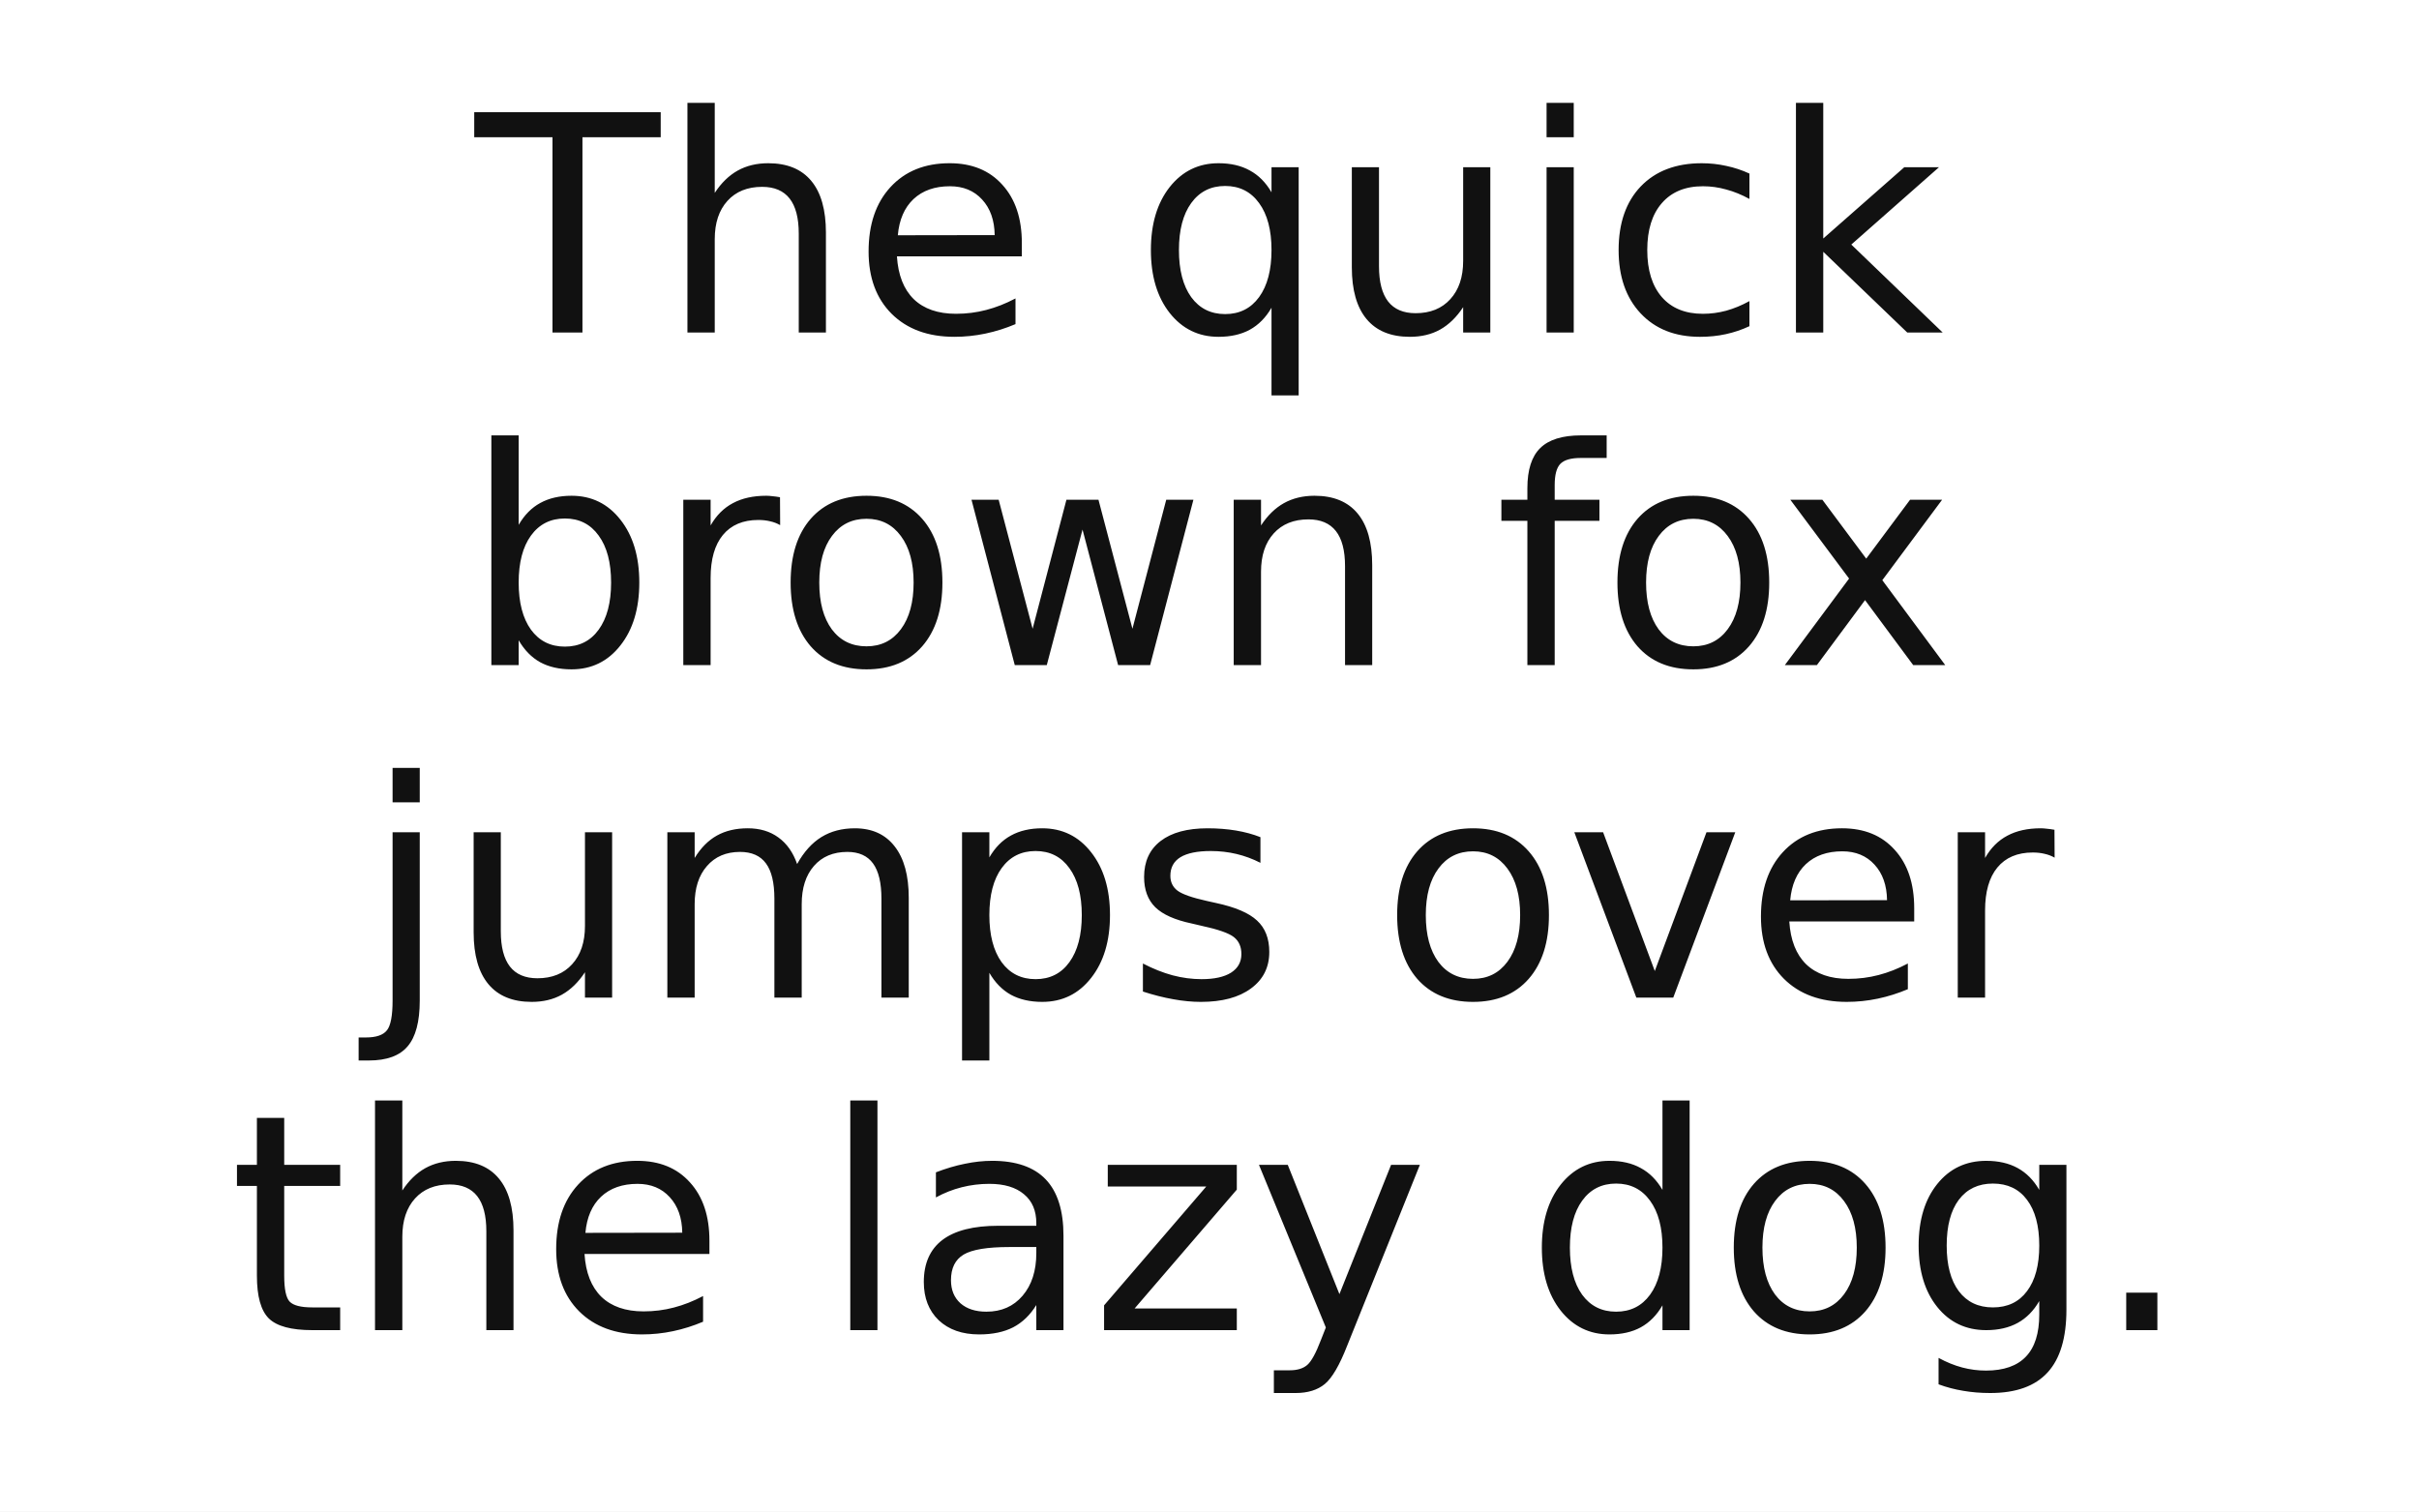
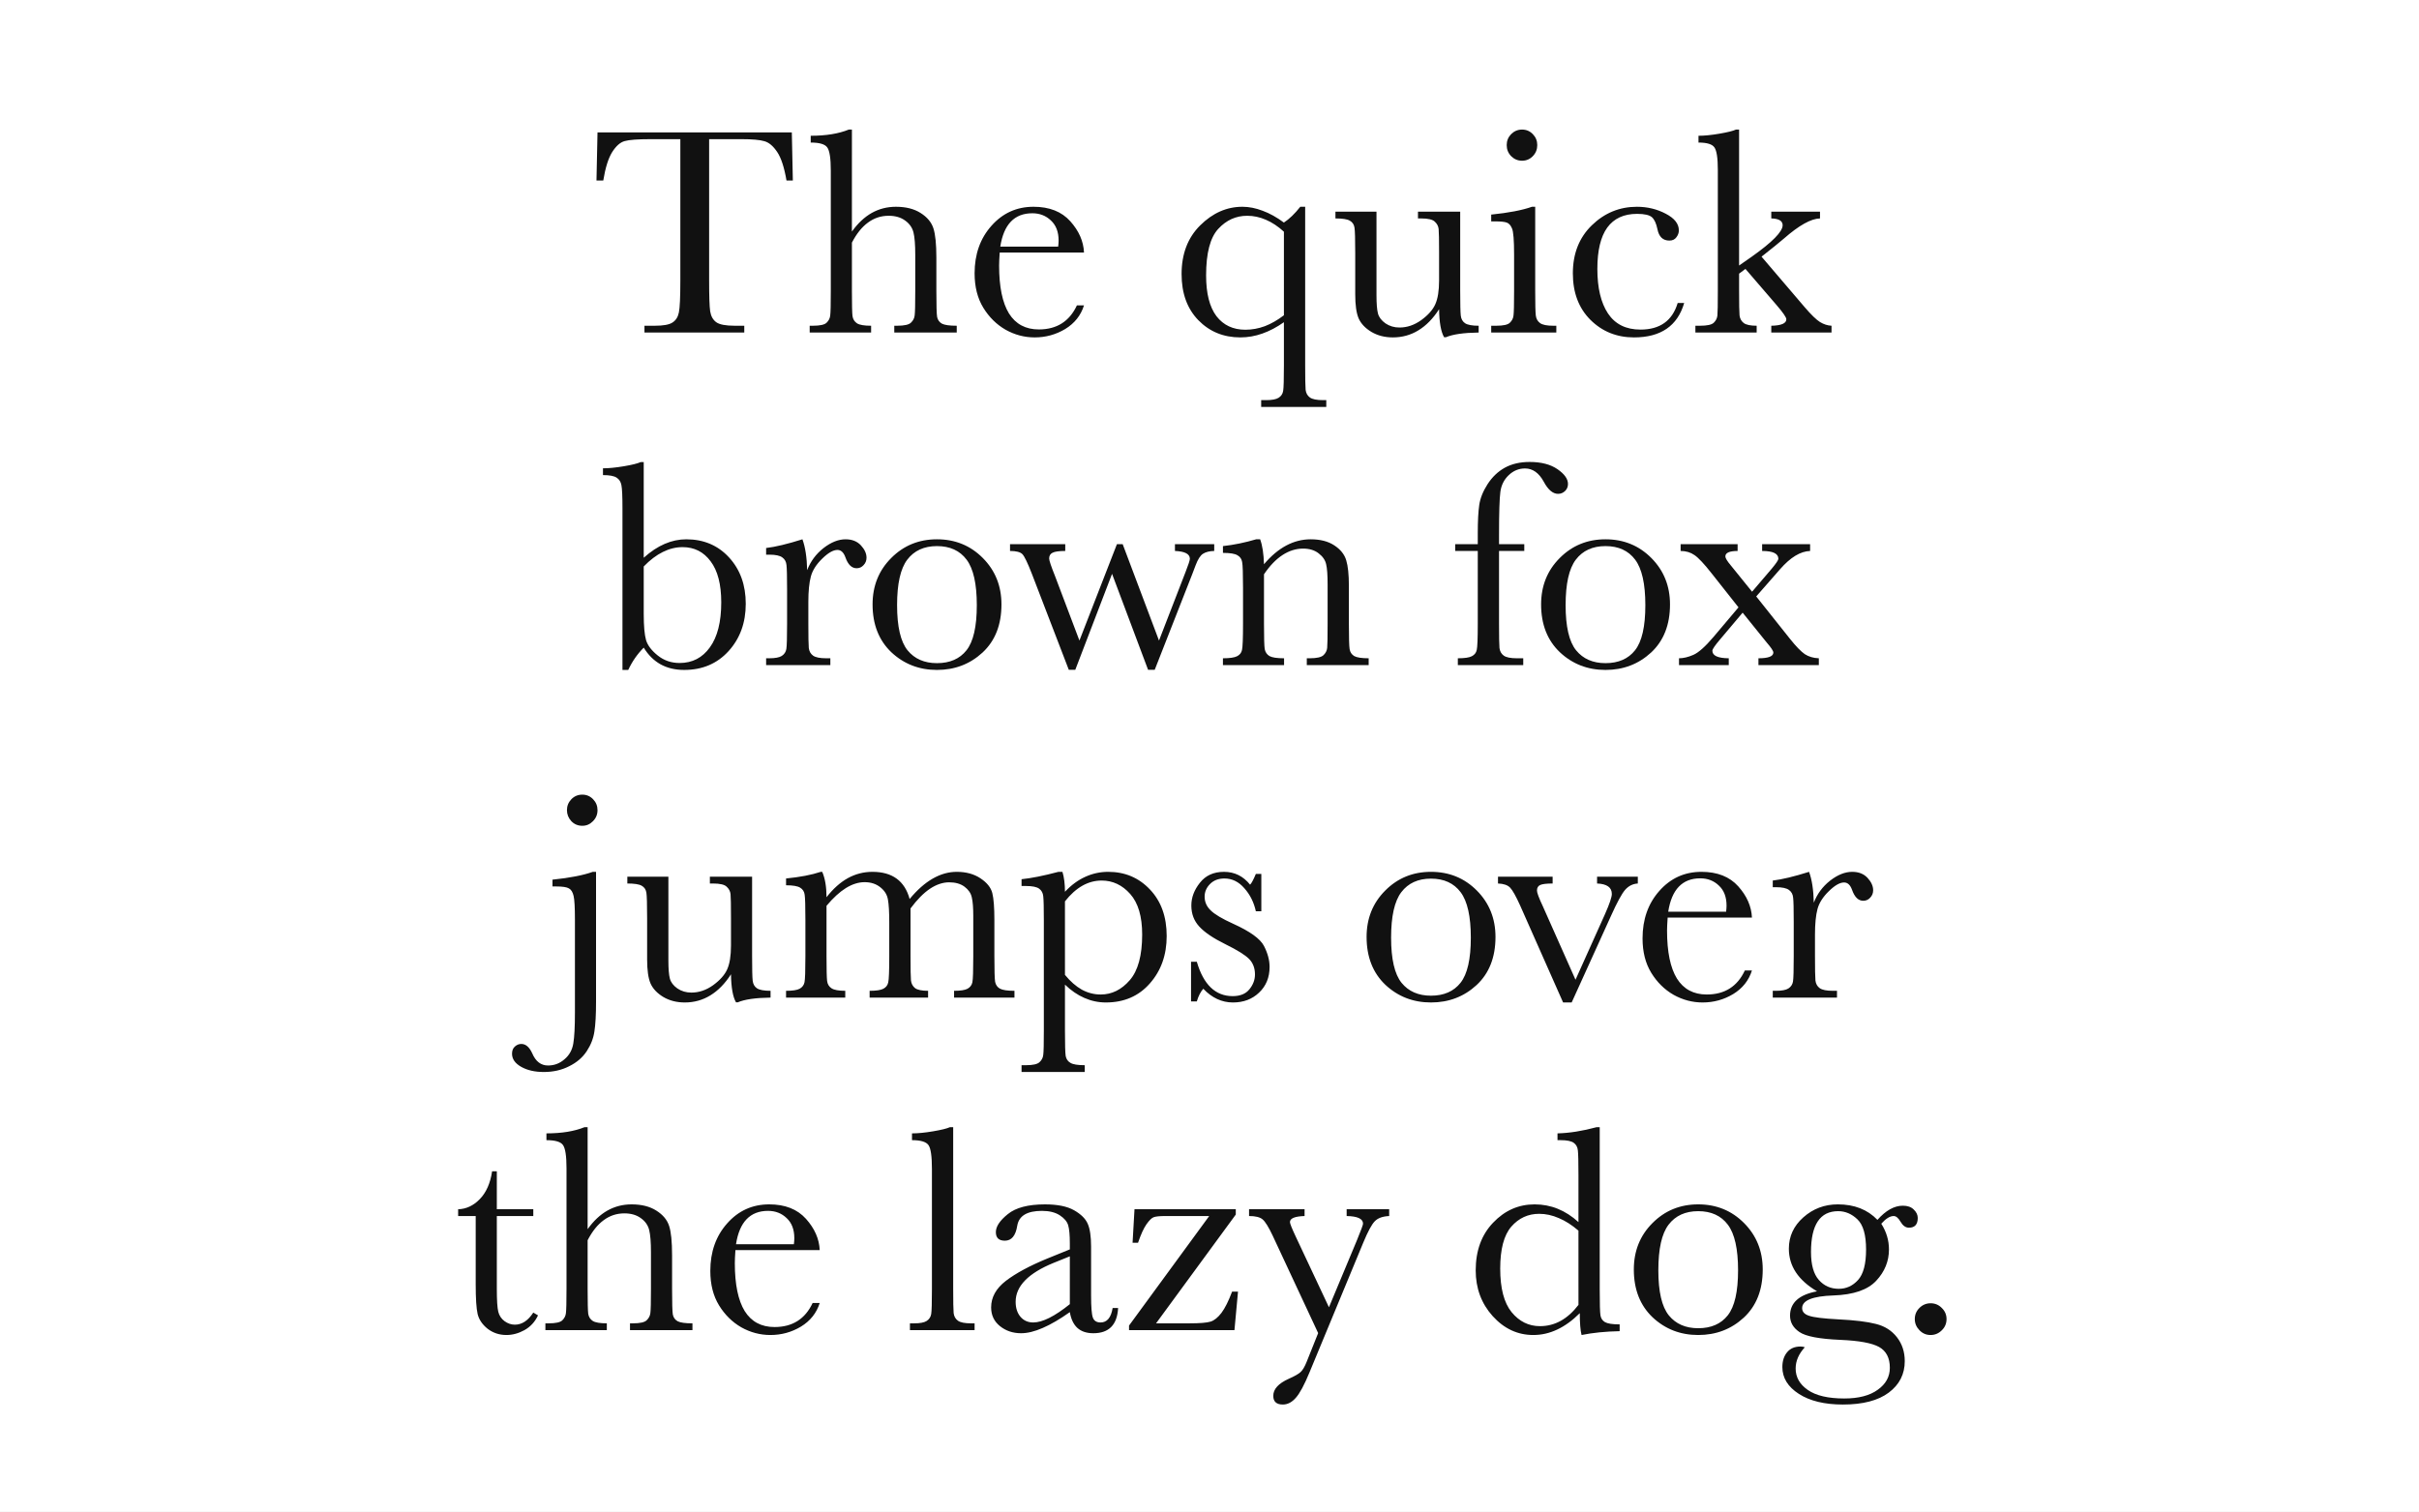
<svg xmlns="http://www.w3.org/2000/svg" viewBox="0 0 800 500">
  <path fill="#fff" d="M0 0h800v500H0z" />
  <g font-weight="400" font-size="100" font-family="Baskerville" text-anchor="middle" fill="#111">
-     <path d="M156.836 37.1h61.67v8.3h-25.88V110h-9.91V45.4h-25.88zM273.145 76.992V110h-8.985V77.285q0-7.764-3.027-11.62-3.028-3.858-9.082-3.858-7.275 0-11.474 4.638-4.2 4.64-4.2 12.647V110h-9.032V34.023h9.033V63.81q3.223-4.933 7.568-7.374 4.395-2.442 10.108-2.442 9.424 0 14.258 5.86 4.835 5.81 4.835 17.138zM337.94 80.41v4.395h-41.31q.587 9.277 5.567 14.16 5.03 4.834 13.965 4.834 5.176 0 10.01-1.27 4.883-1.27 9.668-3.81v8.497q-4.834 2.05-9.912 3.125-5.078 1.074-10.303 1.074-13.086 0-20.752-7.617-7.617-7.618-7.617-20.607 0-13.427 7.226-21.29 7.276-7.91 19.58-7.91 11.036 0 17.432 7.13 6.445 7.08 6.445 19.287zm-8.985-2.637q-.098-7.373-4.15-11.767-4.004-4.395-10.645-4.395-7.52 0-12.06 4.25-4.493 4.247-5.176 11.962zM389.893 82.705q0 9.912 4.052 15.576 4.102 5.616 11.23 5.616 7.13 0 11.23-5.615 4.103-5.663 4.103-15.575 0-9.912-4.102-15.527-4.1-5.664-11.23-5.664-7.13 0-11.23 5.664-4.053 5.615-4.053 15.527zm30.615 19.092q-2.832 4.883-7.178 7.275-4.297 2.344-10.35 2.344-9.914 0-16.164-7.91-6.2-7.91-6.2-20.8 0-12.892 6.2-20.802 6.25-7.91 16.163-7.91 6.053 0 10.35 2.393 4.346 2.343 7.178 7.226v-8.3h8.984V130.8h-8.984zM447.07 88.418V55.312h8.985v32.764q0 7.764 3.027 11.67 3.027 3.858 9.082 3.858 7.275 0 11.475-4.64 4.247-4.638 4.247-12.646V55.313h8.984V110h-8.983v-8.398q-3.272 4.98-7.617 7.42-4.297 2.394-10.01 2.394-9.424 0-14.307-5.86-4.883-5.86-4.883-17.138zm22.608-34.424zM511.475 55.313h8.984V110h-8.985zm0-21.29h8.984V45.4h-8.985zM578.564 57.412v8.4q-3.808-2.1-7.666-3.126-3.808-1.075-7.714-1.075-8.74 0-13.575 5.568-4.835 5.517-4.835 15.527 0 10.01 4.834 15.576 4.833 5.52 13.574 5.52 3.906 0 7.714-1.027 3.858-1.074 7.666-3.173v8.3q-3.76 1.758-7.812 2.637-4.004.88-8.545.88-12.353 0-19.63-7.765-7.274-7.763-7.274-20.947 0-13.38 7.324-21.045 7.373-7.666 20.166-7.666 4.15 0 8.105.88 3.956.83 7.666 2.538zM593.945 34.023h9.034v44.873l26.805-23.584h11.475l-29.004 25.586L642.48 110h-11.718L602.98 83.29V110h-9.035zM202.1 192.705q0-9.912-4.102-15.527-4.053-5.664-11.182-5.664-7.128 0-11.23 5.664-4.053 5.615-4.053 15.527 0 9.912 4.053 15.576 4.102 5.616 11.23 5.616 7.13 0 11.182-5.615 4.102-5.663 4.102-15.575zm-30.567-19.092q2.832-4.883 7.13-7.226 4.345-2.393 10.35-2.393 9.962 0 16.163 7.91 6.25 7.91 6.25 20.8 0 12.892-6.25 20.802-6.2 7.91-16.162 7.91-6.006 0-10.352-2.344-4.297-2.392-7.13-7.275V220H162.5v-75.977h9.033zM258.008 173.71q-1.514-.878-3.32-1.27-1.758-.438-3.907-.438-7.616 0-11.718 4.98-4.052 4.932-4.052 14.21V220h-9.033v-54.688h9.033v8.497q2.832-4.982 7.373-7.374 4.54-2.442 11.035-2.442.928 0 2.05.147 1.124.098 2.49.342zM286.572 171.61q-7.226 0-11.426 5.665-4.2 5.616-4.2 15.43 0 9.815 4.152 15.48 4.2 5.614 11.474 5.614 7.178 0 11.377-5.665 4.198-5.664 4.198-15.43 0-9.717-4.2-15.38-4.198-5.714-11.376-5.714zm0-7.616q11.72 0 18.408 7.617 6.69 7.62 6.69 21.095 0 13.428-6.69 21.094-6.69 7.616-18.408 7.616-11.767 0-18.457-7.617-6.64-7.667-6.64-21.095 0-13.476 6.64-21.094 6.69-7.616 18.457-7.616zM321.29 165.313h8.983l11.23 42.675 11.183-42.675h10.595l11.232 42.675 11.18-42.675h8.986L380.37 220h-10.595l-11.767-44.824L346.19 220h-10.594zM453.81 186.992V220h-8.986v-32.715q0-7.764-3.027-11.62-3.027-3.858-9.082-3.858-7.276 0-11.475 4.638-4.2 4.64-4.2 12.647V220h-9.032v-54.688h9.033v8.497q3.224-4.933 7.57-7.374 4.394-2.442 10.107-2.442 9.424 0 14.258 5.86 4.834 5.81 4.834 17.138zM531.348 144.023v7.47h-8.594q-4.834 0-6.738 1.954-1.856 1.953-1.856 7.032v4.832h14.795v6.983H514.16V220h-9.033v-47.705h-8.594v-6.982h8.594v-3.81q0-9.13 4.248-13.28 4.248-4.2 13.477-4.2zM560.01 171.61q-7.227 0-11.426 5.665-4.2 5.616-4.2 15.43 0 9.815 4.15 15.48 4.2 5.614 11.476 5.614 7.178 0 11.377-5.665 4.2-5.664 4.2-15.43 0-9.717-4.2-15.38-4.2-5.714-11.377-5.714zm0-7.616q11.72 0 18.408 7.617 6.69 7.62 6.69 21.095 0 13.428-6.69 21.094-6.69 7.616-18.408 7.616-11.768 0-18.457-7.617-6.64-7.667-6.64-21.095 0-13.476 6.64-21.094 6.69-7.616 18.457-7.616zM642.285 165.313l-19.775 26.61L643.31 220h-10.595l-15.918-21.484L600.88 220h-10.597l21.24-28.613-19.433-26.075h10.596l14.502 19.483 14.5-19.482zM129.834 275.313h8.984v55.664q0 10.45-4.004 15.136-3.955 4.688-12.793 4.688h-3.416v-7.616h2.392q5.127 0 6.983-2.393 1.854-2.343 1.854-9.813zm0-21.29h8.984V265.4h-8.984zM156.64 308.418v-33.106h8.985v32.764q0 7.764 3.027 11.67 3.028 3.858 9.082 3.858 7.276 0 11.475-4.64 4.247-4.638 4.247-12.646v-31.005h8.984V330h-8.983v-8.398q-3.27 4.98-7.617 7.42-4.297 2.394-10.01 2.394-9.424 0-14.307-5.86-4.882-5.86-4.882-17.138zm22.608-34.424zM263.623 285.81q3.37-6.054 8.057-8.935 4.687-2.88 11.035-2.88 8.545 0 13.183 6.005 4.64 5.957 4.64 16.992V330h-9.034v-32.715q0-7.86-2.783-11.67-2.783-3.808-8.495-3.808-6.983 0-11.036 4.638-4.053 4.64-4.053 12.647V330h-9.033v-32.715q0-7.91-2.784-11.67-2.783-3.808-8.593-3.808-6.885 0-10.938 4.687-4.054 4.64-4.054 12.598V330h-9.033v-54.688h9.033v8.497q3.076-5.03 7.373-7.423 4.296-2.393 10.204-2.393 5.957 0 10.108 3.027 4.2 3.03 6.2 8.79zM327.197 321.797V350.8h-9.033v-75.488h9.033v8.3q2.832-4.882 7.13-7.225 4.345-2.393 10.35-2.393 9.962 0 16.163 7.91 6.25 7.91 6.25 20.8 0 12.892-6.25 20.802-6.2 7.91-16.162 7.91-6.006 0-10.352-2.344-4.297-2.392-7.13-7.275zm30.567-19.092q0-9.912-4.102-15.527-4.053-5.664-11.182-5.664-7.128 0-11.23 5.664-4.053 5.615-4.053 15.527 0 9.912 4.053 15.576 4.102 5.616 11.23 5.616 7.13 0 11.182-5.615 4.102-5.663 4.102-15.575zM416.846 276.924v8.496q-3.81-1.953-7.91-2.93-4.102-.976-8.497-.976-6.69 0-10.06 2.05-3.32 2.05-3.32 6.153 0 3.125 2.393 4.93 2.393 1.76 9.62 3.37l3.075.684q9.57 2.052 13.575 5.812 4.052 3.71 4.052 10.4 0 7.617-6.054 12.06-6.005 4.444-16.552 4.444-4.395 0-9.18-.88-4.736-.83-10.01-2.538v-9.277q4.98 2.59 9.815 3.907 4.834 1.27 9.57 1.27 6.348 0 9.766-2.15 3.417-2.196 3.417-6.15 0-3.663-2.49-5.617-2.442-1.953-10.79-3.76l-3.126-.732q-8.35-1.758-12.06-5.37-3.71-3.663-3.71-10.01 0-7.715 5.468-11.915 5.47-4.2 15.527-4.2 4.98 0 9.375.734 4.395.732 8.106 2.197zM487.158 281.61q-7.226 0-11.426 5.665-4.2 5.616-4.2 15.43 0 9.815 4.152 15.48 4.2 5.614 11.474 5.614 7.178 0 11.377-5.665 4.2-5.664 4.2-15.43 0-9.717-4.2-15.38-4.2-5.714-11.377-5.714zm0-7.616q11.72 0 18.408 7.617 6.69 7.62 6.69 21.095 0 13.428-6.69 21.094-6.69 7.616-18.408 7.616-11.767 0-18.457-7.617-6.64-7.667-6.64-21.095 0-13.476 6.64-21.094 6.69-7.616 18.458-7.616zM520.654 275.313h9.522l17.09 45.898 17.09-45.897h9.52L553.37 330H541.16zM633.057 300.41v4.395h-41.31q.587 9.277 5.567 14.16 5.03 4.834 13.965 4.834 5.175 0 10.01-1.27 4.882-1.27 9.667-3.81v8.497q-4.834 2.05-9.912 3.125-5.078 1.074-10.303 1.074-13.086 0-20.752-7.617-7.617-7.618-7.617-20.607 0-13.427 7.227-21.29 7.275-7.91 19.58-7.91 11.035 0 17.43 7.13 6.447 7.08 6.447 19.287zm-8.985-2.637q-.097-7.373-4.15-11.767-4.004-4.395-10.645-4.395-7.52 0-12.06 4.25-4.492 4.247-5.176 11.962zM679.492 283.71q-1.513-.878-3.32-1.27-1.758-.438-3.906-.438-7.618 0-11.72 4.98-4.052 4.932-4.052 14.21V330h-9.033v-54.688h9.034v8.497q2.832-4.982 7.373-7.374 4.54-2.442 11.035-2.442.928 0 2.05.147 1.124.098 2.49.342zM93.994 369.785v15.527H112.5v6.983H93.994v29.687q0 6.69 1.807 8.594 1.856 1.904 7.47 1.904h9.23V440h-9.23q-10.4 0-14.354-3.857-3.955-3.907-3.955-14.16v-29.688h-6.59v-6.983h6.59v-15.527zM169.824 406.992V440h-8.984v-32.715q0-7.764-3.027-11.62-3.028-3.858-9.083-3.858-7.275 0-11.474 4.638-4.2 4.64-4.2 12.647V440h-9.033v-75.977h9.034v29.786q3.222-4.933 7.568-7.374 4.395-2.442 10.107-2.442 9.424 0 14.258 5.86 4.834 5.81 4.834 17.138zM234.62 410.41v4.395h-41.31q.586 9.277 5.567 14.16 5.03 4.834 13.965 4.834 5.176 0 10.01-1.27 4.882-1.27 9.668-3.81v8.497q-4.834 2.05-9.913 3.125-5.078 1.074-10.302 1.074-13.086 0-20.752-7.617-7.617-7.618-7.617-20.607 0-13.427 7.226-21.29 7.275-7.91 19.58-7.91 11.035 0 17.432 7.13 6.445 7.08 6.445 19.287zm-8.985-2.637q-.098-7.373-4.15-11.767-4.005-4.395-10.645-4.395-7.52 0-12.06 4.25-4.493 4.247-5.176 11.962zM281.2 364.023h8.986V440H281.2zM333.79 412.51q-10.89 0-15.09 2.49-4.198 2.49-4.198 8.496 0 4.785 3.125 7.617 3.174 2.783 8.594 2.783 7.47 0 11.964-5.273 4.54-5.322 4.54-14.11v-2.003zm17.92-3.71V440h-8.985v-8.3q-3.077 4.98-7.666 7.372-4.59 2.344-11.232 2.344-8.398 0-13.38-4.687-4.93-4.738-4.93-12.648 0-9.228 6.152-13.916 6.2-4.687 18.457-4.687h12.598v-.88q0-6.202-4.102-9.57-4.053-3.42-11.426-3.42-4.687 0-9.13 1.124-4.444 1.123-8.546 3.37v-8.3q4.933-1.906 9.572-2.833 4.638-.976 9.033-.976 11.865 0 17.725 6.152 5.86 6.153 5.86 18.653zM366.357 385.313h42.676v8.203l-33.79 39.306h33.79V440h-43.896v-8.203l33.79-39.307h-32.57zM445.557 445.078q-3.81 9.766-7.422 12.744-3.614 2.98-9.668 2.98h-7.178v-7.52h5.272q3.71 0 5.762-1.76 2.05-1.756 4.54-8.3l1.613-4.1-22.12-53.81h9.522l17.09 42.774 17.09-42.773h9.52zM549.805 393.613v-29.59h8.984V440h-8.985v-8.203q-2.832 4.883-7.178 7.275-4.297 2.344-10.352 2.344-9.912 0-16.162-7.91-6.2-7.91-6.2-20.8 0-12.892 6.2-20.802 6.25-7.91 16.162-7.91 6.055 0 10.352 2.393 4.346 2.343 7.178 7.226zm-30.616 19.092q0 9.912 4.052 15.576 4.102 5.616 11.23 5.616 7.13 0 11.23-5.615 4.103-5.663 4.103-15.575 0-9.912-4.102-15.527-4.1-5.664-11.23-5.664-7.13 0-11.23 5.664-4.054 5.615-4.054 15.527zM598.486 391.61q-7.226 0-11.425 5.665-4.2 5.616-4.2 15.43 0 9.815 4.152 15.48 4.2 5.614 11.474 5.614 7.178 0 11.377-5.665 4.2-5.664 4.2-15.43 0-9.717-4.2-15.38-4.2-5.714-11.377-5.714zm0-7.616q11.72 0 18.41 7.617 6.688 7.62 6.688 21.095 0 13.428-6.69 21.094-6.69 7.616-18.408 7.616-11.767 0-18.457-7.617-6.64-7.667-6.64-21.095 0-13.476 6.64-21.094 6.69-7.616 18.456-7.616zM674.414 412.02q0-9.764-4.053-15.135-4.003-5.37-11.278-5.37-7.227 0-11.28 5.37-4.003 5.37-4.003 15.136 0 9.718 4.003 15.09 4.052 5.37 11.28 5.37 7.274 0 11.278-5.37 4.054-5.372 4.054-15.09zm8.984 21.193q0 13.965-6.2 20.752-6.202 6.836-18.995 6.836-4.736 0-8.935-.732-4.2-.683-8.155-2.148v-8.74q3.955 2.148 7.813 3.174 3.857 1.025 7.86 1.025 8.84 0 13.234-4.64 4.394-4.59 4.394-13.916v-4.443q-2.783 4.835-7.13 7.227-4.345 2.393-10.4 2.393-10.058 0-16.21-7.666-6.153-7.666-6.153-20.313 0-12.694 6.154-20.36 6.152-7.666 16.21-7.666 6.055 0 10.4 2.393 4.347 2.392 7.13 7.226v-8.3h8.984zM703.174 427.598h10.303V440h-10.303z" />
+     <path d="M199.512 59.707h-2.246l.34-15.918h64.26l.34 15.917h-2.1q-1.122-6.543-3.075-9.424-1.952-2.93-4.198-3.564-2.246-.685-7.666-.685H234.52v46.73q0 7.762.343 10.204.39 2.44 2.002 3.612 1.612 1.172 6.055 1.172h3.223V110h-33.008v-2.246h3.418q4.248 0 5.86-1.074 1.66-1.075 2.1-3.32.487-2.296.487-10.596v-46.73h-9.814q-6.397 0-8.594.636-2.197.586-4.15 3.662-1.905 3.076-2.93 9.375zM281.738 76.602q2.93-4.102 6.543-6.153 3.663-2.052 8.01-2.052 4.93 0 8.153 2.05 3.272 2.052 4.248 5.08.978 2.978.978 9.716V96.28q0 7.03.244 8.544.293 1.514 1.61 2.246 1.32.684 4.884.684V110h-20.654v-2.246h.928q3.564 0 4.59-1.025 1.074-1.027 1.22-2.394.196-1.416.196-8.057V84.267q0-4.98-.586-7.373t-2.784-3.956q-2.148-1.563-5.42-1.563-3.808 0-6.835 2.246-3.027 2.197-5.322 6.64V96.28q0 6.738.196 8.3.244 1.563 1.513 2.393 1.27.78 4.64.78V110h-20.314v-2.246h1.026q3.514 0 4.54-.977 1.074-1.025 1.22-2.392.196-1.416.196-8.106V56.435q0-6.055-1.172-7.666-1.123-1.612-5.47-1.612v-2.246q7.57 0 12.6-2.05h1.024zM358.496 83.535h-27.88q-.196 2.88-.196 4.297 0 10.547 3.27 15.87 3.322 5.273 9.865 5.273 8.886 0 12.597-7.96h2.344q-1.562 4.98-6.2 7.813-4.64 2.783-10.11 2.783-5.077 0-9.618-2.538-4.492-2.588-7.373-7.275-2.88-4.688-2.88-11.377 0-9.473 5.566-15.723 5.567-6.3 13.917-6.3 7.86 0 12.158 4.787 4.297 4.785 4.54 10.35zm-8.545-1.953q.148-1.123.148-2.002 0-4.297-2.54-6.64-2.49-2.393-6.152-2.393-8.886 0-10.595 11.035zM430.03 68.398h1.61v52.49q0 6.397.147 8.057.195 1.66 1.416 2.54 1.22.878 4.346.878h1.073v2.246H417.09v-2.247h1.61q2.93 0 4.152-.78 1.27-.782 1.513-2.296.244-1.465.244-8.398V106.58q-3.516 2.49-7.13 3.76-3.564 1.27-7.275 1.27-8.35 0-13.916-5.714-5.52-5.712-5.52-15.234 0-10.01 6.154-16.113 6.2-6.152 13.965-6.152 3.27 0 6.688 1.32 3.467 1.268 7.03 3.905 2.687-1.758 5.42-5.225zm-5.42 8.252q-2.88-2.636-5.958-3.955-3.027-1.318-6.2-1.318-5.567 0-9.57 4.346-4.005 4.345-4.005 15.38 0 8.936 3.418 13.477 3.467 4.492 9.57 4.492 3.272 0 6.446-1.172 3.174-1.22 6.3-3.613zM482.91 70.01v26.22q0 6.543.195 8.204.196 1.66 1.416 2.49 1.27.83 4.494.83V110q-7.422.098-10.84 1.563h-.586q-1.563-2.686-1.66-9.278-2.98 4.64-6.836 6.983-3.81 2.343-8.447 2.343-4.004 0-7.08-1.805-3.077-1.856-4.25-4.492-1.122-2.637-1.122-7.96V83.73q0-6.933-.244-8.447-.245-1.562-1.563-2.295-1.27-.732-4.737-.732V70.01h13.575v27.734q0 4.102.488 5.957.488 1.857 2.49 3.273 2.002 1.367 4.64 1.367 3.76 0 7.177-2.442 3.417-2.49 4.638-5.224 1.27-2.783 1.27-7.91V83.73q0-6.542-.147-7.96-.145-1.415-1.268-2.44-1.075-1.074-4.54-1.074h-1.027V70.01zM498.29 47.988q0-2.1 1.466-3.613 1.514-1.514 3.613-1.514 2.1 0 3.564 1.515 1.464 1.514 1.464 3.613 0 2.15-1.464 3.662-1.465 1.514-3.565 1.514-2.1 0-3.614-1.514-1.465-1.513-1.465-3.662zm9.425 20.41v27.88q0 6.398.195 8.058.195 1.66 1.416 2.54 1.22.878 4.346.878h1.025V110h-21.533v-2.246h1.66q3.467 0 4.492-.977 1.075-1.025 1.22-2.392.196-1.416.196-8.106V84.17q0-7.03-.683-8.594-.636-1.562-1.76-1.953-1.073-.39-3.808-.39h-1.318v-2.247q8.69-.88 13.477-2.588zM554.834 100.234h2.148q-3.32 11.377-16.6 11.377-8.546 0-14.405-5.81-5.81-5.81-5.81-15.38 0-9.815 6.298-15.918 6.3-6.104 14.892-6.104 5.176 0 9.522 2.295 4.345 2.246 4.345 5.518 0 1.222-.83 2.296-.782 1.074-2.295 1.074-3.223 0-3.955-3.76-.586-2.832-1.807-3.955-1.27-1.123-4.932-1.123-6.543 0-9.863 4.54-3.272 4.542-3.272 13.673 0 9.424 3.517 14.746 3.565 5.323 10.742 5.323 9.667 0 12.304-8.79zM585.79 70.01h16.114v2.246q-4.443.098-11.914 6.64-2.392 2.05-7.422 6.006l14.258 16.7q3.223 3.76 5.078 4.93 1.856 1.124 3.81 1.222V110H585.79v-2.246q4.98-.098 4.98-2.15 0-.926-3.27-4.735l-10.254-11.915-2.1 1.563v5.76q0 6.398.147 8.058.195 1.61 1.416 2.54 1.22.878 4.247.878V110h-20.264v-2.246h1.514q3.516 0 4.54-.977 1.075-1.025 1.222-2.392.145-1.416.145-8.106V56.19q0-5.81-1.123-7.42-1.074-1.612-5.273-1.612v-2.246q2.88 0 6.884-.683 4.052-.685 5.517-1.37h1.026v44.972l4.2-2.93q10.205-7.226 10.205-10.4 0-2.148-3.76-2.246zM207.764 221.61h-1.905v-53.514q0-5.86-.342-7.57-.293-1.708-1.612-2.538-1.27-.83-4.492-.83v-2.246q2.88 0 6.934-.683 4.052-.685 5.517-1.37h1.026v31.642q3.42-3.076 6.934-4.59 3.516-1.514 7.13-1.514 8.642 0 14.16 6.006 5.517 6.006 5.517 15.332 0 9.375-5.663 15.625-5.664 6.25-14.697 6.25-4.444 0-7.813-1.854-3.32-1.856-5.566-5.518-3.173 3.174-5.126 7.373zm5.127-34.227v15.674q0 6.054.782 8.74.83 2.637 3.906 5.078 3.076 2.44 7.178 2.44 6.3 0 10.01-5.174 3.76-5.175 3.76-14.892 0-8.936-3.516-13.574-3.467-4.688-9.278-4.688-3.32 0-6.543 1.612-3.174 1.562-6.3 4.785zM266.943 188.604q1.66-4.346 5.37-7.276 3.76-2.93 7.326-2.93 3.22 0 5.077 2.002 1.855 2.002 1.855 4.102 0 1.416-.976 2.44-.928 1.027-2.295 1.027-2.44 0-3.71-3.615-.88-2.44-2.637-2.44-2.1 0-5.03 2.88-2.93 2.832-3.76 5.908-.83 3.076-.83 8.447v7.13q0 6.396.147 8.056.196 1.66 1.416 2.54 1.22.878 4.346.878h1.367V220h-21.24v-2.246h1.025q2.93 0 4.15-.78 1.27-.83 1.514-2.296.243-1.465.243-8.4V195q0-6.445-.196-8.057-.146-1.66-1.367-2.54-1.22-.926-4.345-.926h-1.026v-2.198q4.59-.538 12.01-2.882 1.417 3.858 1.563 10.206zM288.574 199.932q0-9.18 6.153-15.332 6.152-6.202 15.136-6.202 9.033 0 15.186 6.202 6.15 6.2 6.15 15.332 0 10.107-6.25 15.918-6.25 5.76-15.087 5.76-8.838 0-15.088-5.858-6.2-5.908-6.2-15.82zm8.106.244q0 10.644 3.466 14.94 3.467 4.25 9.717 4.25 6.397 0 9.766-4.25 3.417-4.296 3.417-14.94 0-10.547-3.37-15.04-3.368-4.49-9.814-4.49-6.396 0-9.814 4.49-3.37 4.444-3.37 15.04zM381.885 221.563h-2.197l-11.915-31.74-12.158 31.74h-2.148l-12.207-31.74q-2.1-5.42-3.125-6.493-1.026-1.074-4.102-1.074v-2.246h18.262v2.246q-3.076 0-4.2.586-1.122.537-1.122 1.904 0 .977 1.904 5.713l8.105 21.435 12.403-31.885h1.904l12.01 31.885 8.79-22.706q1.416-3.614 1.416-4.346 0-2.393-4.932-2.588v-2.246h12.99v2.246q-2.345.05-3.712.928-1.32.83-2.442 3.808l-1.074 2.832zM415.43 178.398h1.318q1.123 3.028 1.27 8.252 3.515-4.15 7.373-6.2 3.858-2.052 8.057-2.052 4.785 0 7.813 2.002 3.076 2.002 3.955 4.932.88 2.88.88 8.447v12.5q0 6.933.243 8.447.244 1.513 1.514 2.294 1.318.734 4.785.734V220h-20.46v-2.246h.928q3.516 0 4.59-1.025 1.075-1.027 1.22-2.394.147-1.367.147-8.057v-12.89q0-4.738-.488-6.74-.44-2.05-2.49-3.613-2.002-1.562-5.127-1.562-3.564 0-6.836 2.148-3.222 2.1-6.102 6.348v16.31q0 6.933.244 8.447.293 1.513 1.562 2.294 1.32.734 4.834.734V220h-20.215v-2.246q3.37 0 4.688-.684 1.32-.683 1.612-2.05.342-1.416.342-8.74v-11.915q0-6.982-.293-8.447-.243-1.514-1.56-2.246-1.27-.78-4.787-.78v-2.247q5.37-.586 10.987-2.247zM504.102 180.01v2.246h-8.35v24.023q0 6.396.146 8.056.196 1.66 1.416 2.54 1.22.878 4.346.878h2.1V220h-21.63v-2.246q3.368 0 4.638-.684 1.318-.683 1.61-2.05.343-1.416.343-8.74v-24.024h-7.47v-2.246h7.47v-3.614q0-6.054.49-9.375.487-3.32 2.733-6.834 2.295-3.565 5.713-5.47 3.467-1.904 8.203-1.904 5.76 0 9.228 2.393 3.467 2.393 3.467 4.883 0 1.416-.977 2.344-.976.927-2.295.927-2.588 0-4.736-4.005-2.393-4.394-6.2-4.394-3.077 0-5.42 2.247-2.296 2.197-2.736 5.518-.438 3.32-.438 14.257v3.028z" />
+     <path d="M509.668 199.932q0-9.18 6.152-15.332 6.153-6.202 15.137-6.202 9.033 0 15.186 6.202 6.152 6.2 6.152 15.332 0 10.107-6.25 15.918-6.25 5.76-15.088 5.76t-15.088-5.858q-6.202-5.908-6.202-15.82zm8.105.244q0 10.644 3.467 14.94 3.467 4.25 9.717 4.25 6.397 0 9.766-4.25 3.418-4.296 3.418-14.94 0-10.547-3.37-15.04-3.368-4.49-9.813-4.49-6.396 0-9.814 4.49-3.37 4.444-3.37 15.04zM580.81 197.295l11.23 14.11q2.93 3.663 4.835 4.982 1.953 1.27 4.64 1.367V220h-19.972v-2.246q4.932 0 4.932-1.904 0-.782-2.246-3.37l-7.912-9.814-7.324 8.69q-2.685 3.126-2.685 3.908 0 2.44 5.42 2.49V220h-16.457v-2.246q2.15 0 4.737-1.123 2.588-1.122 6.69-5.956l8.25-9.766-8.837-11.18q-3.76-4.787-5.713-6.105-1.953-1.367-4.59-1.367v-2.246h18.848v2.246q-4.053 0-4.053 1.807 0 .83 1.807 2.978l7.03 8.692 6.496-7.617q2.197-2.636 2.197-3.27 0-2.59-5.37-2.59v-2.245h15.868v2.246q-4.785.146-9.912 6.006zM187.5 267.988q0-2.1 1.465-3.613 1.465-1.514 3.613-1.514 2.1 0 3.565 1.515 1.464 1.514 1.464 3.613 0 2.15-1.513 3.662-1.465 1.514-3.516 1.514-2.197 0-3.662-1.562-1.416-1.563-1.416-3.614zm9.62 20.41v42.97q0 6.396-.538 9.814-.488 3.418-2.54 6.543-2.05 3.125-5.81 4.98-3.71 1.904-8.398 1.904-4.443 0-7.47-1.71-3.028-1.71-3.028-4.345 0-1.563.976-2.393.928-.83 2.1-.83 2.197 0 3.613 3.125 1.71 4.004 5.225 4.004 3.076 0 5.42-2.05 2.393-2.002 2.93-5.224.537-3.174.537-10.206v-30.86q0-5.907-.44-7.763-.44-1.904-1.562-2.49-1.074-.635-4.2-.635h-1.22v-2.246q8.594-.88 13.33-2.588zM248.73 290.01v26.22q0 6.543.196 8.204.195 1.66 1.416 2.49 1.27.83 4.492.83V330q-7.422.098-10.84 1.563h-.586q-1.562-2.686-1.66-9.278-2.978 4.64-6.836 6.983-3.808 2.343-8.447 2.343-4.004 0-7.08-1.805-3.076-1.856-4.248-4.493-1.123-2.636-1.123-7.958V303.73q0-6.933-.244-8.447-.245-1.562-1.563-2.295-1.27-.732-4.736-.732v-2.246h13.575v27.734q0 4.102.488 5.957.488 1.857 2.49 3.273 2.002 1.367 4.64 1.367 3.76 0 7.177-2.442 3.418-2.49 4.64-5.224 1.268-2.783 1.268-7.91v-9.034q0-6.542-.146-7.96-.147-1.415-1.27-2.44-1.074-1.074-4.54-1.074h-1.026v-2.246zM271.436 288.398h.488q1.416 3.272 1.416 8.4 3.27-4.2 7.03-6.3 3.81-2.1 8.155-2.1 4.932 0 8.008 2.247 3.076 2.246 4.297 6.738 3.71-4.492 7.617-6.738 3.907-2.247 7.96-2.247 4.638 0 7.86 2.15 3.223 2.147 3.907 4.882.683 2.734.683 8.838v12.01q0 6.984.245 8.497.293 1.514 1.562 2.246 1.318.734 4.834.734V330h-19.97v-2.246q3.173 0 4.443-.684 1.32-.732 1.612-2.148.293-1.465.293-8.643v-13.33q0-4.054-.488-6.104-.44-2.05-2.393-3.516-1.953-1.465-5.078-1.465-3.174 0-6.396 2.15-3.174 2.147-6.397 6.493v15.77q0 6.398.147 8.058.195 1.61 1.367 2.54 1.22.878 4.297.878V330h-19.336v-2.246q3.27 0 4.54-.684 1.32-.683 1.612-2.1.342-1.415.342-8.69v-11.085q0-5.273-.44-7.617-.39-2.392-2.49-4.053-2.1-1.71-5.225-1.71-3.027 0-6.2 1.955-3.126 1.953-6.397 5.86v16.65q0 6.59.195 8.202t1.465 2.442q1.27.83 4.54.83V330h-19.58v-2.246q3.224 0 4.493-.684 1.318-.732 1.61-2.148.294-1.416.294-8.643v-11.964q0-6.836-.244-8.35-.195-1.562-1.513-2.343-1.27-.78-4.64-.78v-2.247q6.935-.684 11.476-2.198zM350.05 288.398h1.317q.83 2.735.83 6.592 3.125-3.32 6.69-4.93 3.613-1.662 7.617-1.662 8.3 0 13.818 5.86 5.518 5.81 5.518 15.38 0 9.376-5.567 15.675-5.517 6.298-14.55 6.298-3.71 0-7.13-1.512-3.368-1.465-6.396-4.395v15.186q0 6.932.244 8.446.294 1.514 1.564 2.246 1.27.78 4.736.78v2.247h-20.898v-2.247h1.465q3.466 0 4.492-1.025 1.073-.977 1.22-2.393.195-1.367.195-8.056v-36.33q0-6.396-.195-8.056-.147-1.66-1.368-2.54-1.22-.878-4.345-.878h-1.465v-2.246q4.834-.488 12.207-2.442zm2.147 34.082q2.637 3.223 5.567 4.883 2.978 1.612 6.25 1.612 5.517 0 9.62-4.737 4.1-4.736 4.1-15.088 0-8.984-3.955-13.427-3.956-4.444-9.425-4.444-3.37 0-6.396 1.708-3.028 1.71-5.763 5.176zM393.896 331.27v-13.135h1.905q3.32 11.377 11.866 11.377 3.71 0 5.518-2.246 1.855-2.246 1.855-4.932 0-3.125-1.954-5.127-2.002-2.002-7.764-4.834-6.054-2.978-8.69-5.86-2.638-2.83-2.638-6.982 0-3.954 2.832-7.518 2.832-3.614 7.96-3.614 5.224 0 8.642 4.248.732-.732 1.904-3.564h1.807v12.354h-1.808q-.977-4.444-3.81-7.618-2.782-3.222-6.59-3.222-2.93 0-4.737 1.806-1.806 1.807-1.806 4.2 0 2.636 2 4.54 1.954 1.954 7.47 4.444 8.302 3.76 10.158 7.324 1.855 3.613 1.855 6.934 0 5.224-3.467 8.496-3.418 3.27-8.642 3.27-5.518 0-9.815-4.54-1.32 1.465-2.15 4.2zM451.953 309.932q0-9.18 6.152-15.332 6.153-6.202 15.137-6.202 9.033 0 15.186 6.202 6.152 6.2 6.152 15.332 0 10.107-6.25 15.918-6.25 5.76-15.088 5.76t-15.088-5.858q-6.2-5.908-6.2-15.82zm8.106.244q0 10.644 3.465 14.94 3.467 4.25 9.717 4.25 6.397 0 9.766-4.25 3.418-4.296 3.418-14.94 0-10.547-3.37-15.04-3.368-4.49-9.814-4.49-6.396 0-9.814 4.49-3.37 4.444-3.37 15.04zM519.775 331.61h-2.832l-14.21-32.08q-2.098-4.637-3.32-5.907-1.22-1.27-4.003-1.367v-2.246h18.067v2.246q-2.98 0-4.102.488-1.074.488-1.074 1.856 0 1.074 1.954 5.224l10.79 24.268 9.718-21.63q2.295-5.177 2.295-6.74 0-3.27-4.883-3.466v-2.246h13.476v2.246q-2.49.146-4.2 2.1-1.66 1.904-4.686 8.642zM579.395 303.535h-27.88q-.197 2.88-.197 4.297 0 10.547 3.272 15.87 3.32 5.273 9.863 5.273 8.887 0 12.598-7.96h2.345q-1.563 4.98-6.202 7.813-4.638 2.783-10.107 2.783-5.078 0-9.62-2.538-4.49-2.588-7.372-7.275-2.88-4.688-2.88-11.377 0-9.473 5.565-15.723 5.566-6.3 13.915-6.3 7.862 0 12.16 4.787 4.295 4.785 4.54 10.35zm-8.545-1.953q.146-1.123.146-2.002 0-4.297-2.54-6.64-2.49-2.393-6.15-2.393-8.888 0-10.597 11.035zM599.854 298.604q1.66-4.346 5.37-7.276 3.76-2.93 7.325-2.93 3.22 0 5.077 2.002 1.855 2.002 1.855 4.102 0 1.416-.976 2.44-.928 1.027-2.295 1.027-2.44 0-3.71-3.615-.88-2.44-2.637-2.44-2.1 0-5.03 2.88-2.93 2.832-3.76 5.908-.83 3.076-.83 8.447v7.13q0 6.396.148 8.056.196 1.66 1.417 2.54 1.22.878 4.345.878h1.368V330h-21.24v-2.246h1.025q2.93 0 4.15-.78 1.27-.83 1.514-2.296.243-1.465.243-8.4V305q0-6.445-.195-8.057-.147-1.66-1.368-2.54-1.22-.926-4.345-.926h-1.026v-2.198q4.59-.538 12.01-2.882 1.417 3.858 1.564 10.206zM176.367 402.256h-12.06v24.17q0 5.566.488 7.52.488 1.904 2.05 3.075 1.612 1.173 3.42 1.173 3.514 0 6.102-4.004l1.563.927q-1.514 3.223-4.493 4.883-2.93 1.61-5.957 1.61-3.515 0-6.2-2.05-2.637-2.1-3.32-4.882-.636-2.783-.636-9.766v-22.656h-5.81v-2.246q4.004-.098 7.177-3.37 3.175-3.27 4.054-9.18h1.563v12.55h12.06zM194.336 406.602q2.93-4.102 6.543-6.153 3.66-2.052 8.007-2.052 4.93 0 8.154 2.05 3.273 2.052 4.25 5.08.976 2.978.976 9.716v11.035q0 7.03.244 8.544.293 1.514 1.61 2.246 1.32.684 4.884.684V440H208.35v-2.246h.927q3.565 0 4.59-1.025 1.074-1.027 1.22-2.394.196-1.416.196-8.057v-12.012q0-4.98-.586-7.373t-2.783-3.956q-2.148-1.563-5.42-1.563-3.808 0-6.836 2.246-3.027 2.197-5.322 6.64v16.016q0 6.738.195 8.3.245 1.563 1.515 2.393 1.27.78 4.64.78V440H180.37v-2.246h1.026q3.516 0 4.542-.977 1.074-1.025 1.22-2.392.196-1.416.196-8.106v-39.844q0-6.055-1.172-7.666-1.123-1.612-5.47-1.612v-2.246q7.57 0 12.6-2.05h1.024zM271.094 413.535h-27.88q-.196 2.88-.196 4.297 0 10.547 3.27 15.87 3.32 5.273 9.864 5.273 8.887 0 12.598-7.96h2.344q-1.563 4.98-6.2 7.813-4.64 2.783-10.11 2.783-5.077 0-9.618-2.538-4.492-2.588-7.373-7.275-2.88-4.688-2.88-11.377 0-9.473 5.566-15.723 5.565-6.3 13.915-6.3 7.86 0 12.158 4.787 4.297 4.785 4.54 10.35zm-8.545-1.953q.145-1.123.145-2.002 0-4.297-2.54-6.64-2.49-2.393-6.15-2.393-8.888 0-10.597 11.035zM315.234 372.86v53.42q0 6.396.147 8.056.196 1.66 1.417 2.54 1.22.878 4.346.878h1.17V440H300.93v-2.246h1.367q2.93 0 4.15-.78 1.27-.83 1.514-2.296.243-1.465.243-8.4v-39.55q0-6.298-1.123-7.91-1.123-1.66-5.47-1.66v-2.246q2.98 0 6.984-.683 4.052-.685 5.566-1.37zM367.97 432.676h1.805q-.44 8.35-8.203 8.35-3.32 0-5.273-1.758-1.905-1.758-2.49-5.225-4.884 3.467-8.937 5.225-4.004 1.757-7.178 1.757-4.052 0-6.982-2.343-2.93-2.344-2.93-6.202 0-5.03 4.883-8.79 4.932-3.758 13.574-7.323l7.57-3.076v-1.952q0-4.15-.54-6.006-.536-1.855-2.782-3.32-2.246-1.465-5.908-1.465-7.324 0-8.154 4.883-.78 4.98-4.102 4.98-2.978 0-2.978-2.832 0-2.783 3.955-5.957 3.956-3.222 12.305-3.222 6.202 0 9.62 1.954 3.418 1.953 4.492 4.443 1.123 2.49 1.123 7.617v16.162q0 5.664.586 7.276.586 1.61 2.54 1.61 3.22 0 4.003-4.784zm-14.16-17.09l-5.324 2.148q-12.597 5.127-12.597 12.89 0 3.077 1.61 4.98 1.61 1.857 4.2 1.857 2.294 0 5.32-1.513 3.03-1.513 6.79-4.54zM373.39 440v-1.514l26.512-36.23h-14.55q-2.784 0-3.81.39-.976.342-2.392 2.344-1.367 1.953-2.783 6.104h-1.806l.635-11.084h33.496v1.758l-26.366 35.986h10.938q5.322 0 7.13-.586 1.805-.586 3.563-2.88 1.758-2.345 3.516-7.032h1.954L408.252 440zM439.502 432.432l9.277-22.217q2-4.883 2-5.42 0-2.44-5.42-2.54v-2.245h14.064v2.246q-3.272.146-4.785 1.758-1.515 1.562-3.76 6.982l-17.823 43.018q-2.54 6.152-4.493 8.35-1.953 2.245-4.296 2.245-3.174 0-3.174-2.88 0-3.322 5.078-5.617 2.978-1.318 3.955-2.246 1.025-.928 2.002-3.37l3.808-9.52-15.04-32.227q-2.002-4.248-3.32-5.37-1.318-1.124-4.492-1.124v-2.246h18.36v2.246q-4.835.146-4.835 2.002 0 .732 1.906 4.785zM522.02 404.258v-15.625q0-6.397-.194-8.057-.146-1.66-1.367-2.54-1.222-.878-4.347-.878h-1.025v-2.246q5.908-.146 12.94-2.05h1.025v53.76q0 6.982.244 8.495.244 1.514 1.514 2.246 1.32.733 4.835.733v2.246q-7.08.146-12.598 1.27-.586-2.296-.586-7.227-3.612 3.613-7.47 5.42-3.808 1.806-7.91 1.806-7.764 0-13.428-6.25-5.615-6.25-5.615-15.135 0-9.766 5.762-15.772 5.76-6.055 13.72-6.055 4.052 0 7.666 1.465 3.613 1.465 6.835 4.395zm0 2.832q-3.22-2.783-6.493-4.15-3.222-1.417-6.494-1.417-5.517 0-9.228 4.248-3.662 4.25-3.662 13.87 0 9.764 3.76 14.403 3.808 4.64 9.374 4.64 3.71 0 6.885-1.76 3.174-1.757 5.86-5.273zM540.332 419.932q0-9.18 6.152-15.332 6.153-6.202 15.137-6.202 9.034 0 15.187 6.202 6.152 6.2 6.152 15.332 0 10.107-6.25 15.918-6.25 5.76-15.09 5.76-8.837 0-15.087-5.858-6.2-5.908-6.2-15.82zm8.106.244q0 10.644 3.466 14.94 3.467 4.25 9.717 4.25 6.398 0 9.767-4.25 3.418-4.296 3.418-14.94 0-10.547-3.37-15.04-3.37-4.49-9.814-4.49-6.395 0-9.813 4.49-3.37 4.444-3.37 15.04zM620.898 403.525q4.15-4.687 8.4-4.687 2.343 0 3.612 1.27 1.32 1.27 1.32 2.783 0 3.223-2.93 3.223-1.613 0-2.784-2.002-1.075-1.854-2.246-1.854-1.856 0-4.102 2.54 2.54 4.003 2.54 8.495 0 5.86-4.2 10.353-4.2 4.54-14.16 4.882-10.352.342-10.352 4.2 0 1.806 2.344 2.54 2.295.78 9.668 1.17 8.056.39 12.402 1.514 4.346 1.073 6.934 4.394 2.588 3.32 2.588 7.91 0 6.445-5.274 10.4-5.273 3.955-15.185 3.955-9.082 0-14.55-3.516-5.47-3.516-5.47-8.887 0-2.978 1.563-4.883 1.562-1.904 4.443-1.904.78 0 1.415.244-3.027 3.32-3.027 7.03 0 4.298 4.004 7.08 4.052 2.833 12.06 2.833 7.13 0 11.084-2.88Q625 456.895 625 452.45q0-4.882-3.564-6.884-3.565-1.953-12.696-2.343-10.498-.44-13.623-2.588-3.125-2.1-3.125-5.42 0-6.397 8.936-8.057-4.64-2.734-6.983-6.25-2.343-3.515-2.343-7.86 0-6.105 4.785-10.353 4.834-4.297 11.426-4.297 8.154 0 13.085 5.127zm-21.972 10.645q0 6.3 2.588 9.228 2.588 2.93 6.59 2.93 3.712 0 6.35-2.88 2.685-2.93 2.685-10.108 0-7.227-2.833-9.96-2.832-2.735-6.397-2.735-4.492 0-6.738 3.37-2.246 3.368-2.246 10.155zM633.252 436.338q0-2.15 1.514-3.662 1.562-1.563 3.71-1.563 2.198 0 3.712 1.563 1.562 1.513 1.562 3.662 0 2.197-1.562 3.71-1.563 1.563-3.71 1.563-2.2 0-3.712-1.61-1.514-1.563-1.514-3.662z" />
  </g>
</svg>
